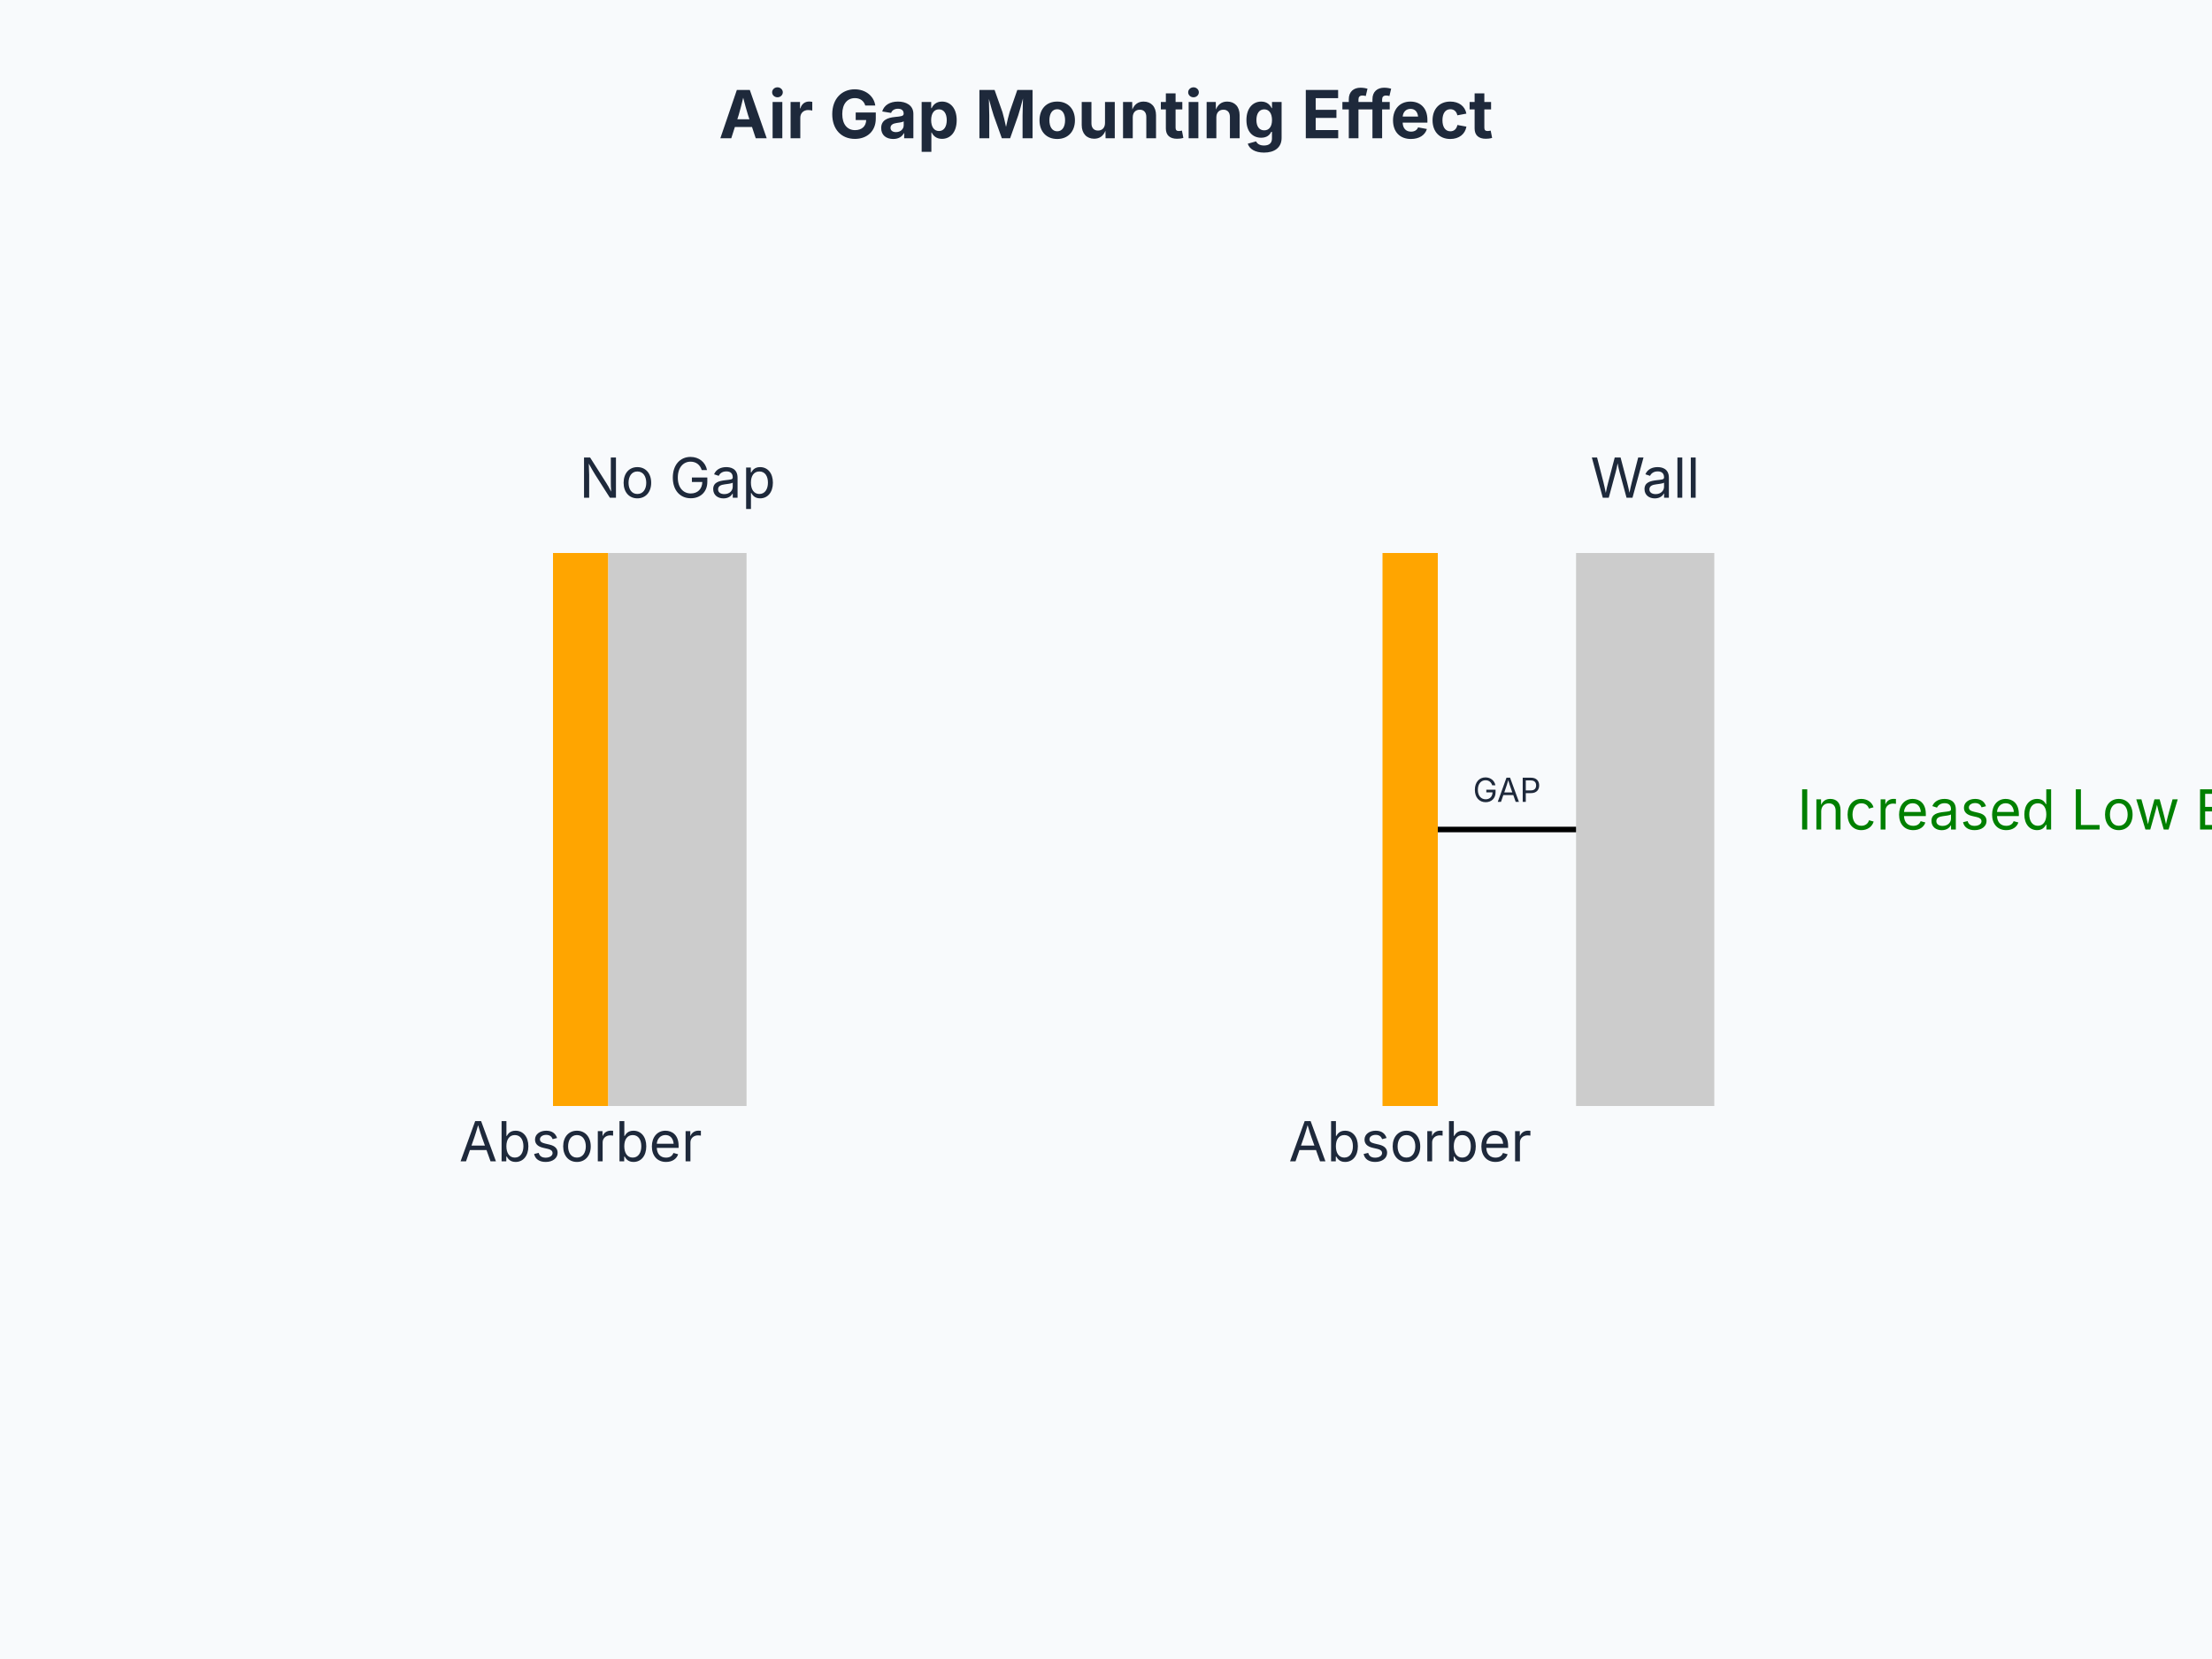
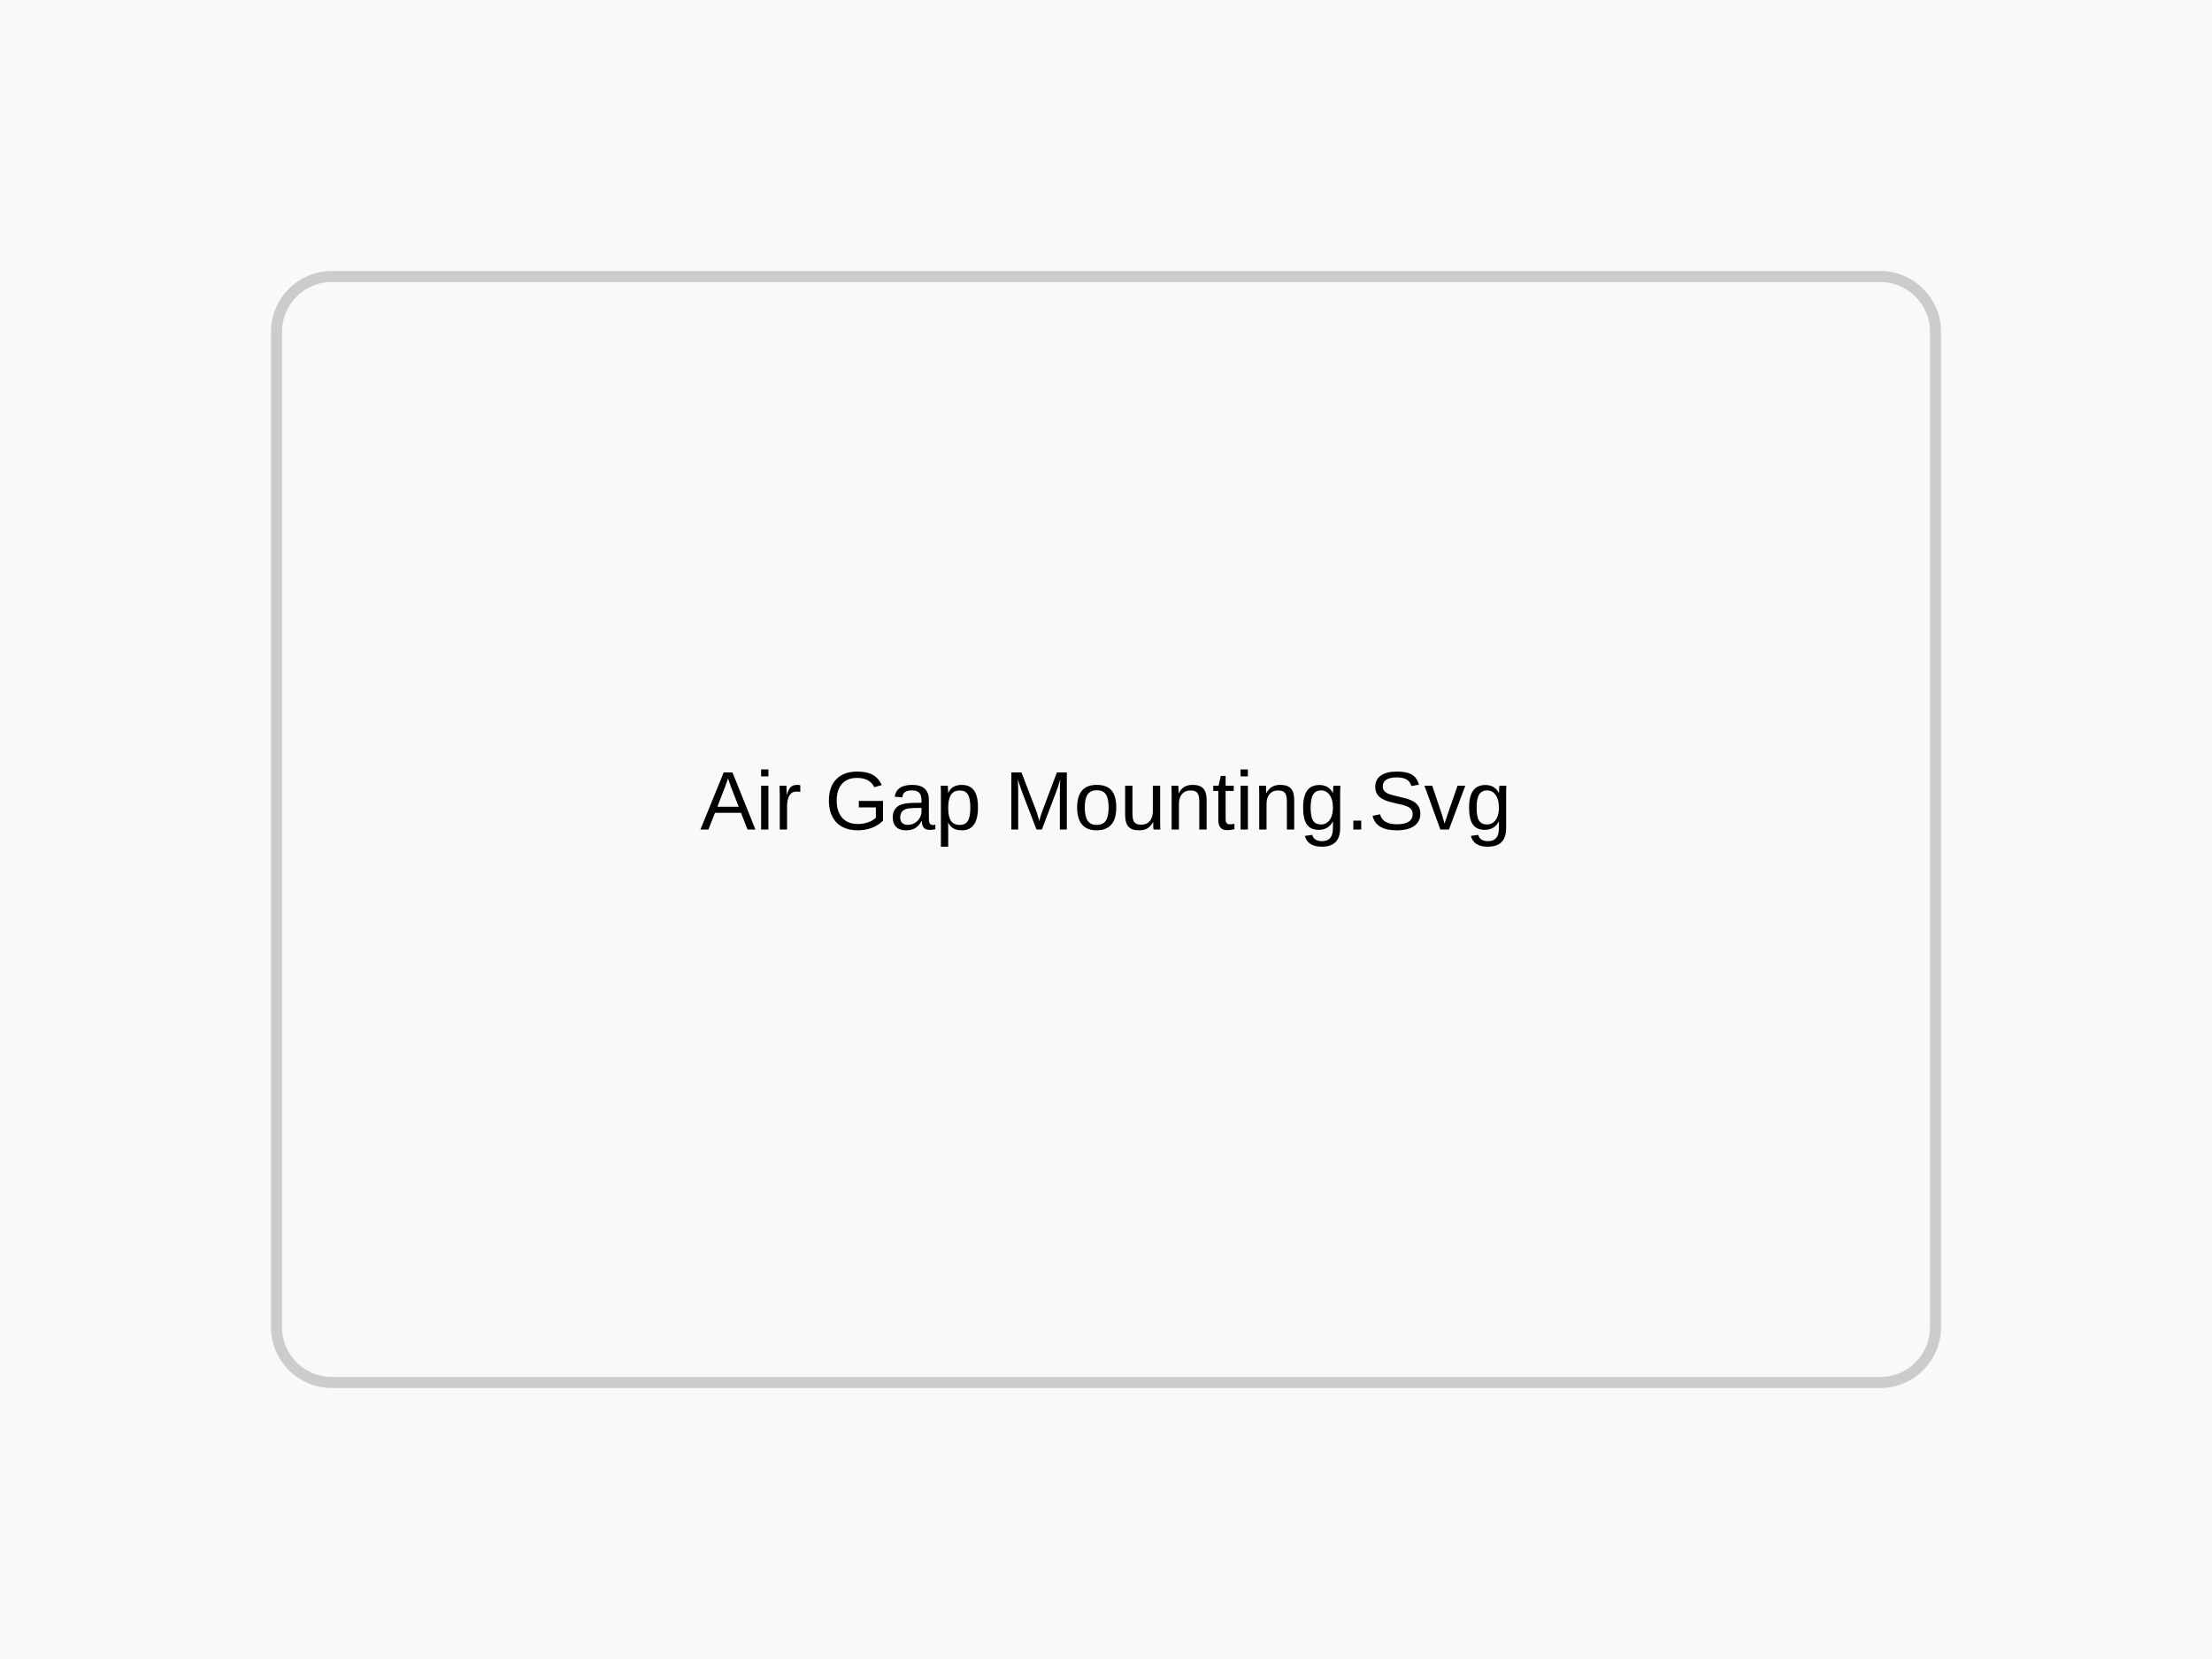
<svg xmlns="http://www.w3.org/2000/svg" viewBox="0 0 800 600">
-   <rect x="0" y="0" width="800" height="600" fill="#f8fafc" />
-   <rect x="200" y="200" width="20" height="200" rx="0" fill="orange" stroke="none" stroke-width="0" opacity="1.0" />
-   <text x="210" y="420" font-family="Inter, system-ui, sans-serif" font-size="20" fill="#1e293b" text-anchor="middle" font-weight="normal" font-style="normal">Absorber</text>
-   <rect x="220" y="200" width="50" height="200" rx="0" fill="#ccc" stroke="none" stroke-width="0" opacity="1.0" />
-   <text x="245" y="180" font-family="Inter, system-ui, sans-serif" font-size="20" fill="#1e293b" text-anchor="middle" font-weight="normal" font-style="normal">No Gap</text>
-   <rect x="500" y="200" width="20" height="200" rx="0" fill="orange" stroke="none" stroke-width="0" opacity="1.0" />
-   <text x="510" y="420" font-family="Inter, system-ui, sans-serif" font-size="20" fill="#1e293b" text-anchor="middle" font-weight="normal" font-style="normal">Absorber</text>
-   <rect x="570" y="200" width="50" height="200" rx="0" fill="#ccc" stroke="none" stroke-width="0" opacity="1.0" />
-   <text x="595" y="180" font-family="Inter, system-ui, sans-serif" font-size="20" fill="#1e293b" text-anchor="middle" font-weight="normal" font-style="normal">Wall</text>
-   <line x1="520" y1="300" x2="570" y2="300" stroke="black" stroke-width="2" opacity="1.0" />
-   <text x="545" y="290" font-family="Inter, system-ui, sans-serif" font-size="12" fill="#1e293b" text-anchor="middle" font-weight="normal" font-style="normal">GAP</text>
-   <text x="650" y="300" font-family="Inter, system-ui, sans-serif" font-size="20" fill="green" text-anchor="start" font-weight="normal" font-style="normal">Increased Low End
- Absorption</text>
-   <text x="400" y="50" font-family="Inter, system-ui, sans-serif" font-size="24" fill="#1e293b" text-anchor="middle" font-weight="bold" font-style="normal">Air Gap Mounting Effect</text>
+   <defs>
+     <filter id="shadow" x="-20%" y="-20%" width="140%" height="140%">
+       <feGaussianBlur in="SourceAlpha" stdDeviation="3" />
+       <feOffset dx="2" dy="2" result="offsetblur" />
+       <feComponentTransfer>
+         <feFuncA type="linear" slope="0.5" />
+       </feComponentTransfer>
+       <feMerge>
+         <feMergeNode />
+         <feMergeNode in="SourceGraphic" />
+       </feMerge>
+     </filter>
+   </defs>
+   <rect x="0" y="0" width="800" height="600" fill="#f8f9fa" />
+   <text x="400" y="300" font-family="Arial, sans-serif" font-size="30" fill="black" text-anchor="middle" font-weight="normal">Air Gap Mounting.Svg</text>
+   <rect x="100" y="100" width="600" height="400" rx="20" fill="none" stroke="#ccc" stroke-width="4" opacity="1" />
</svg>
